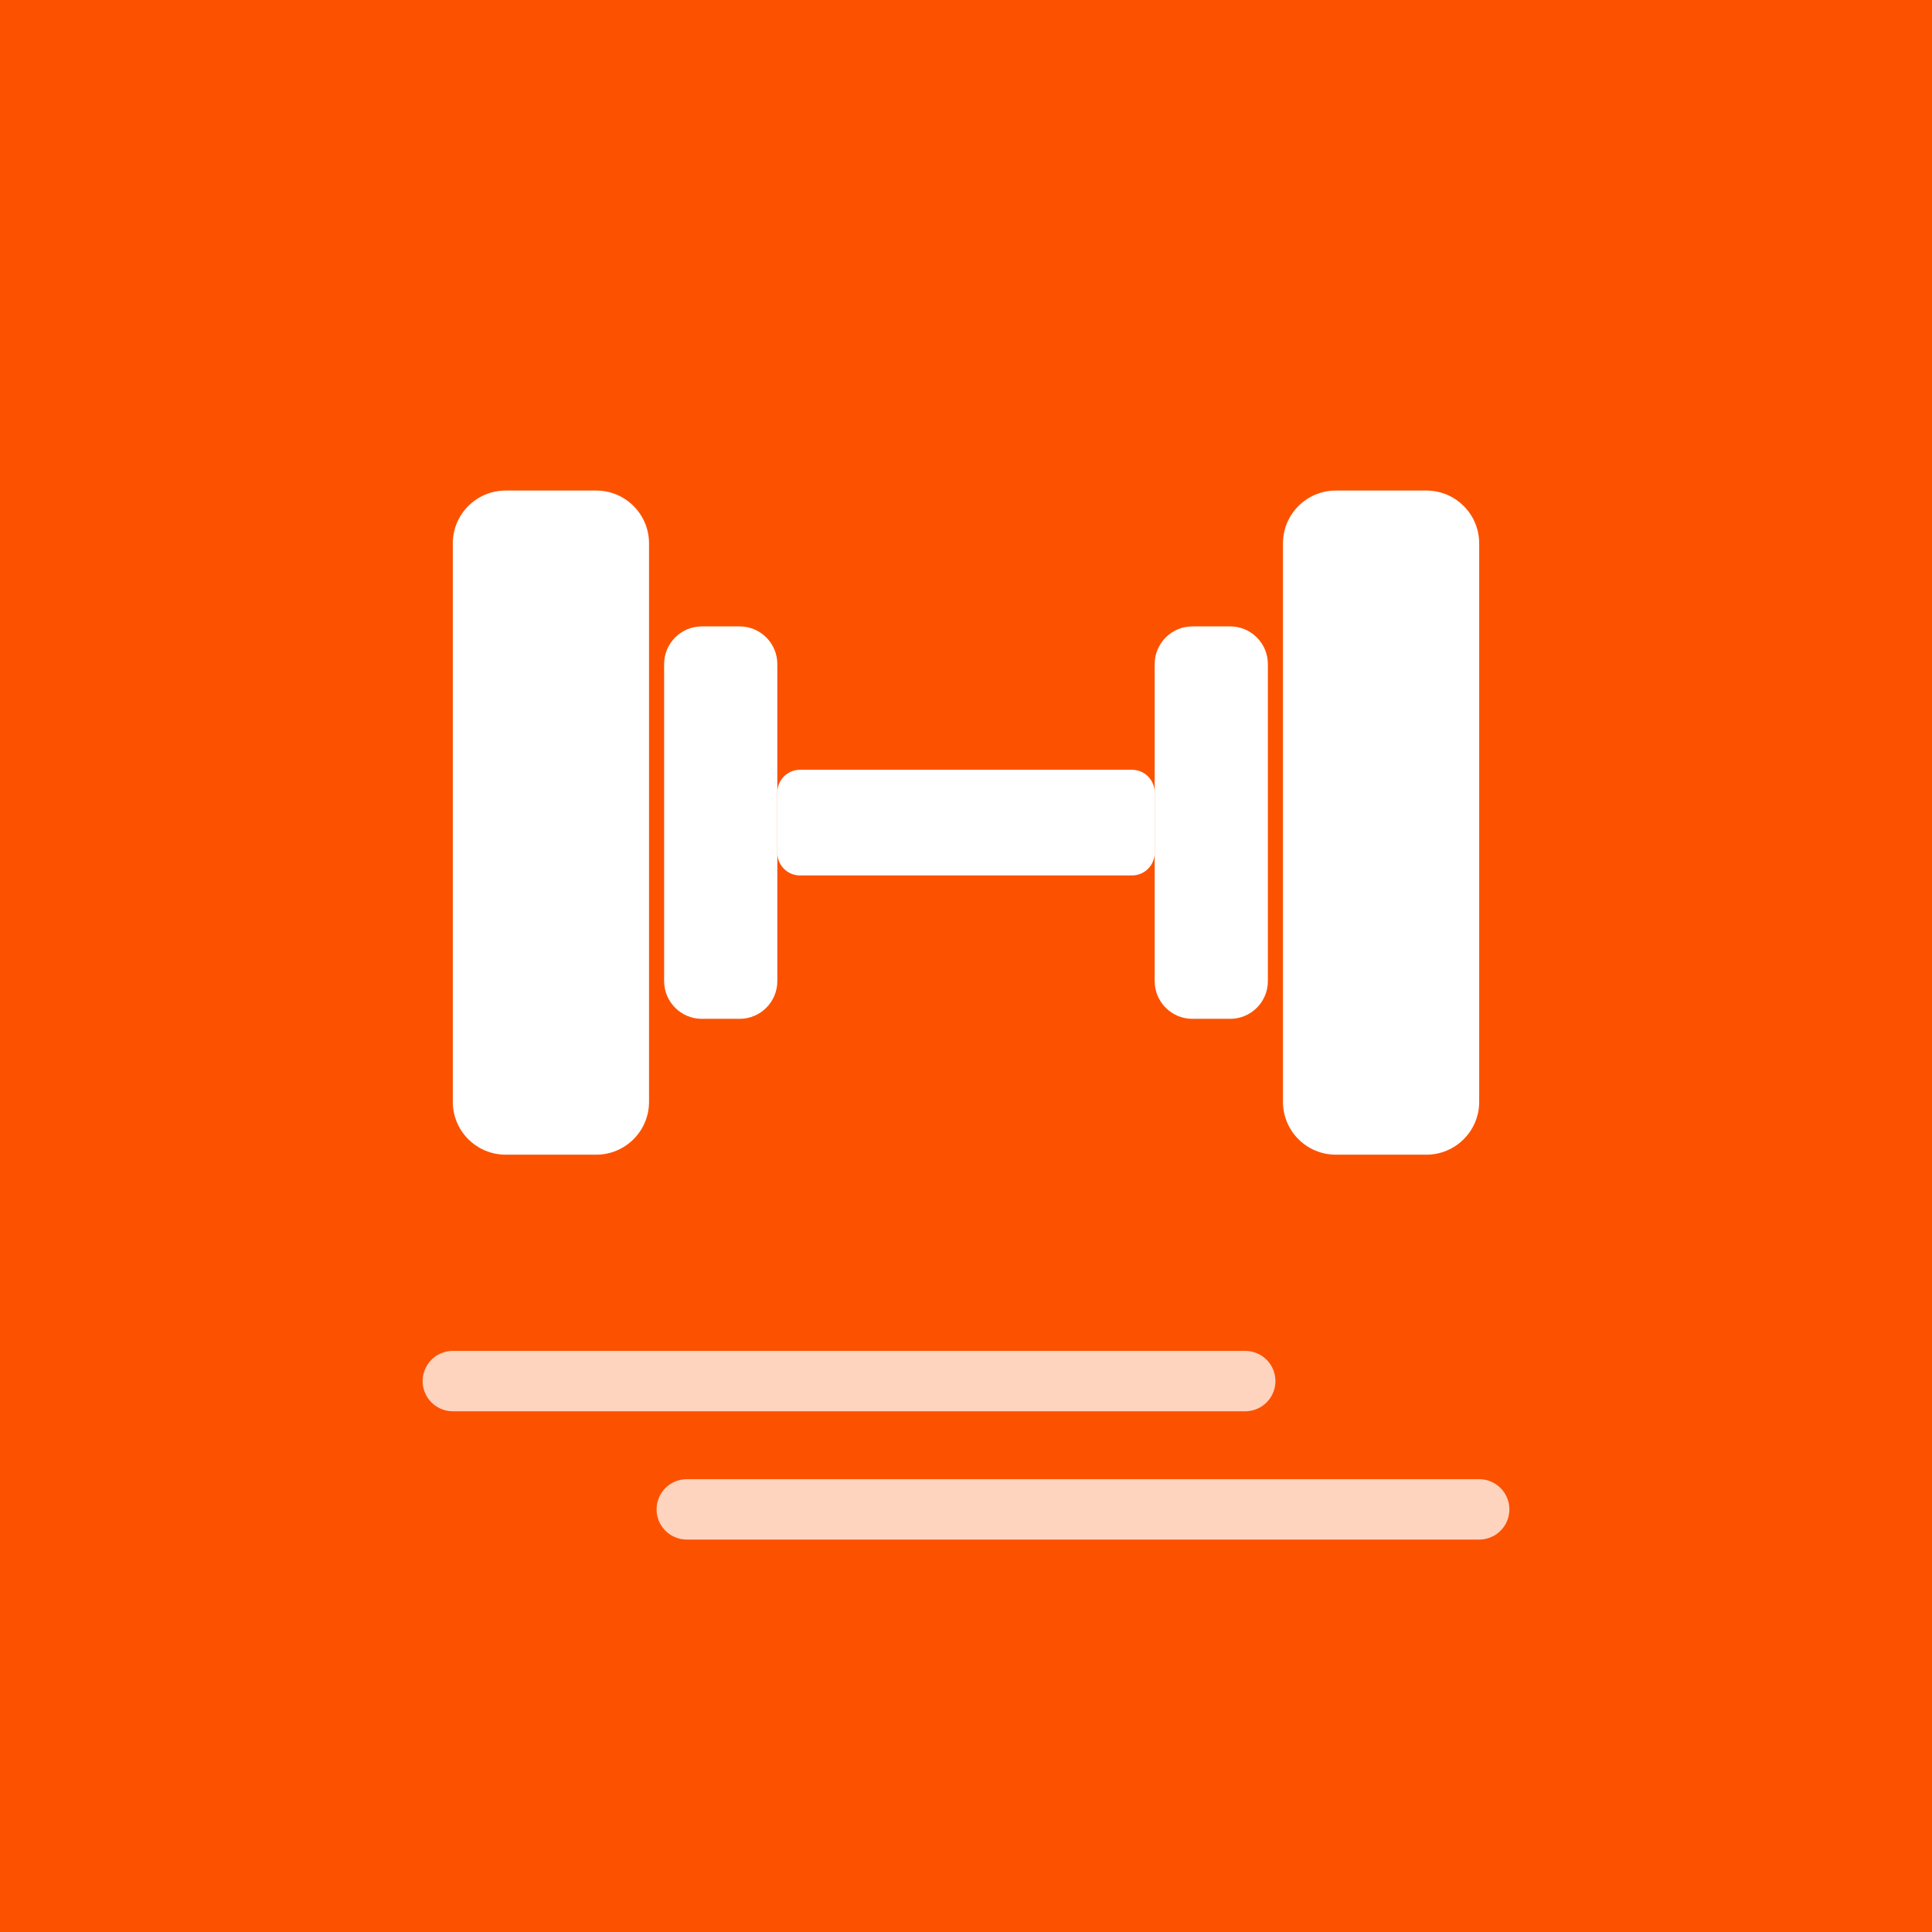
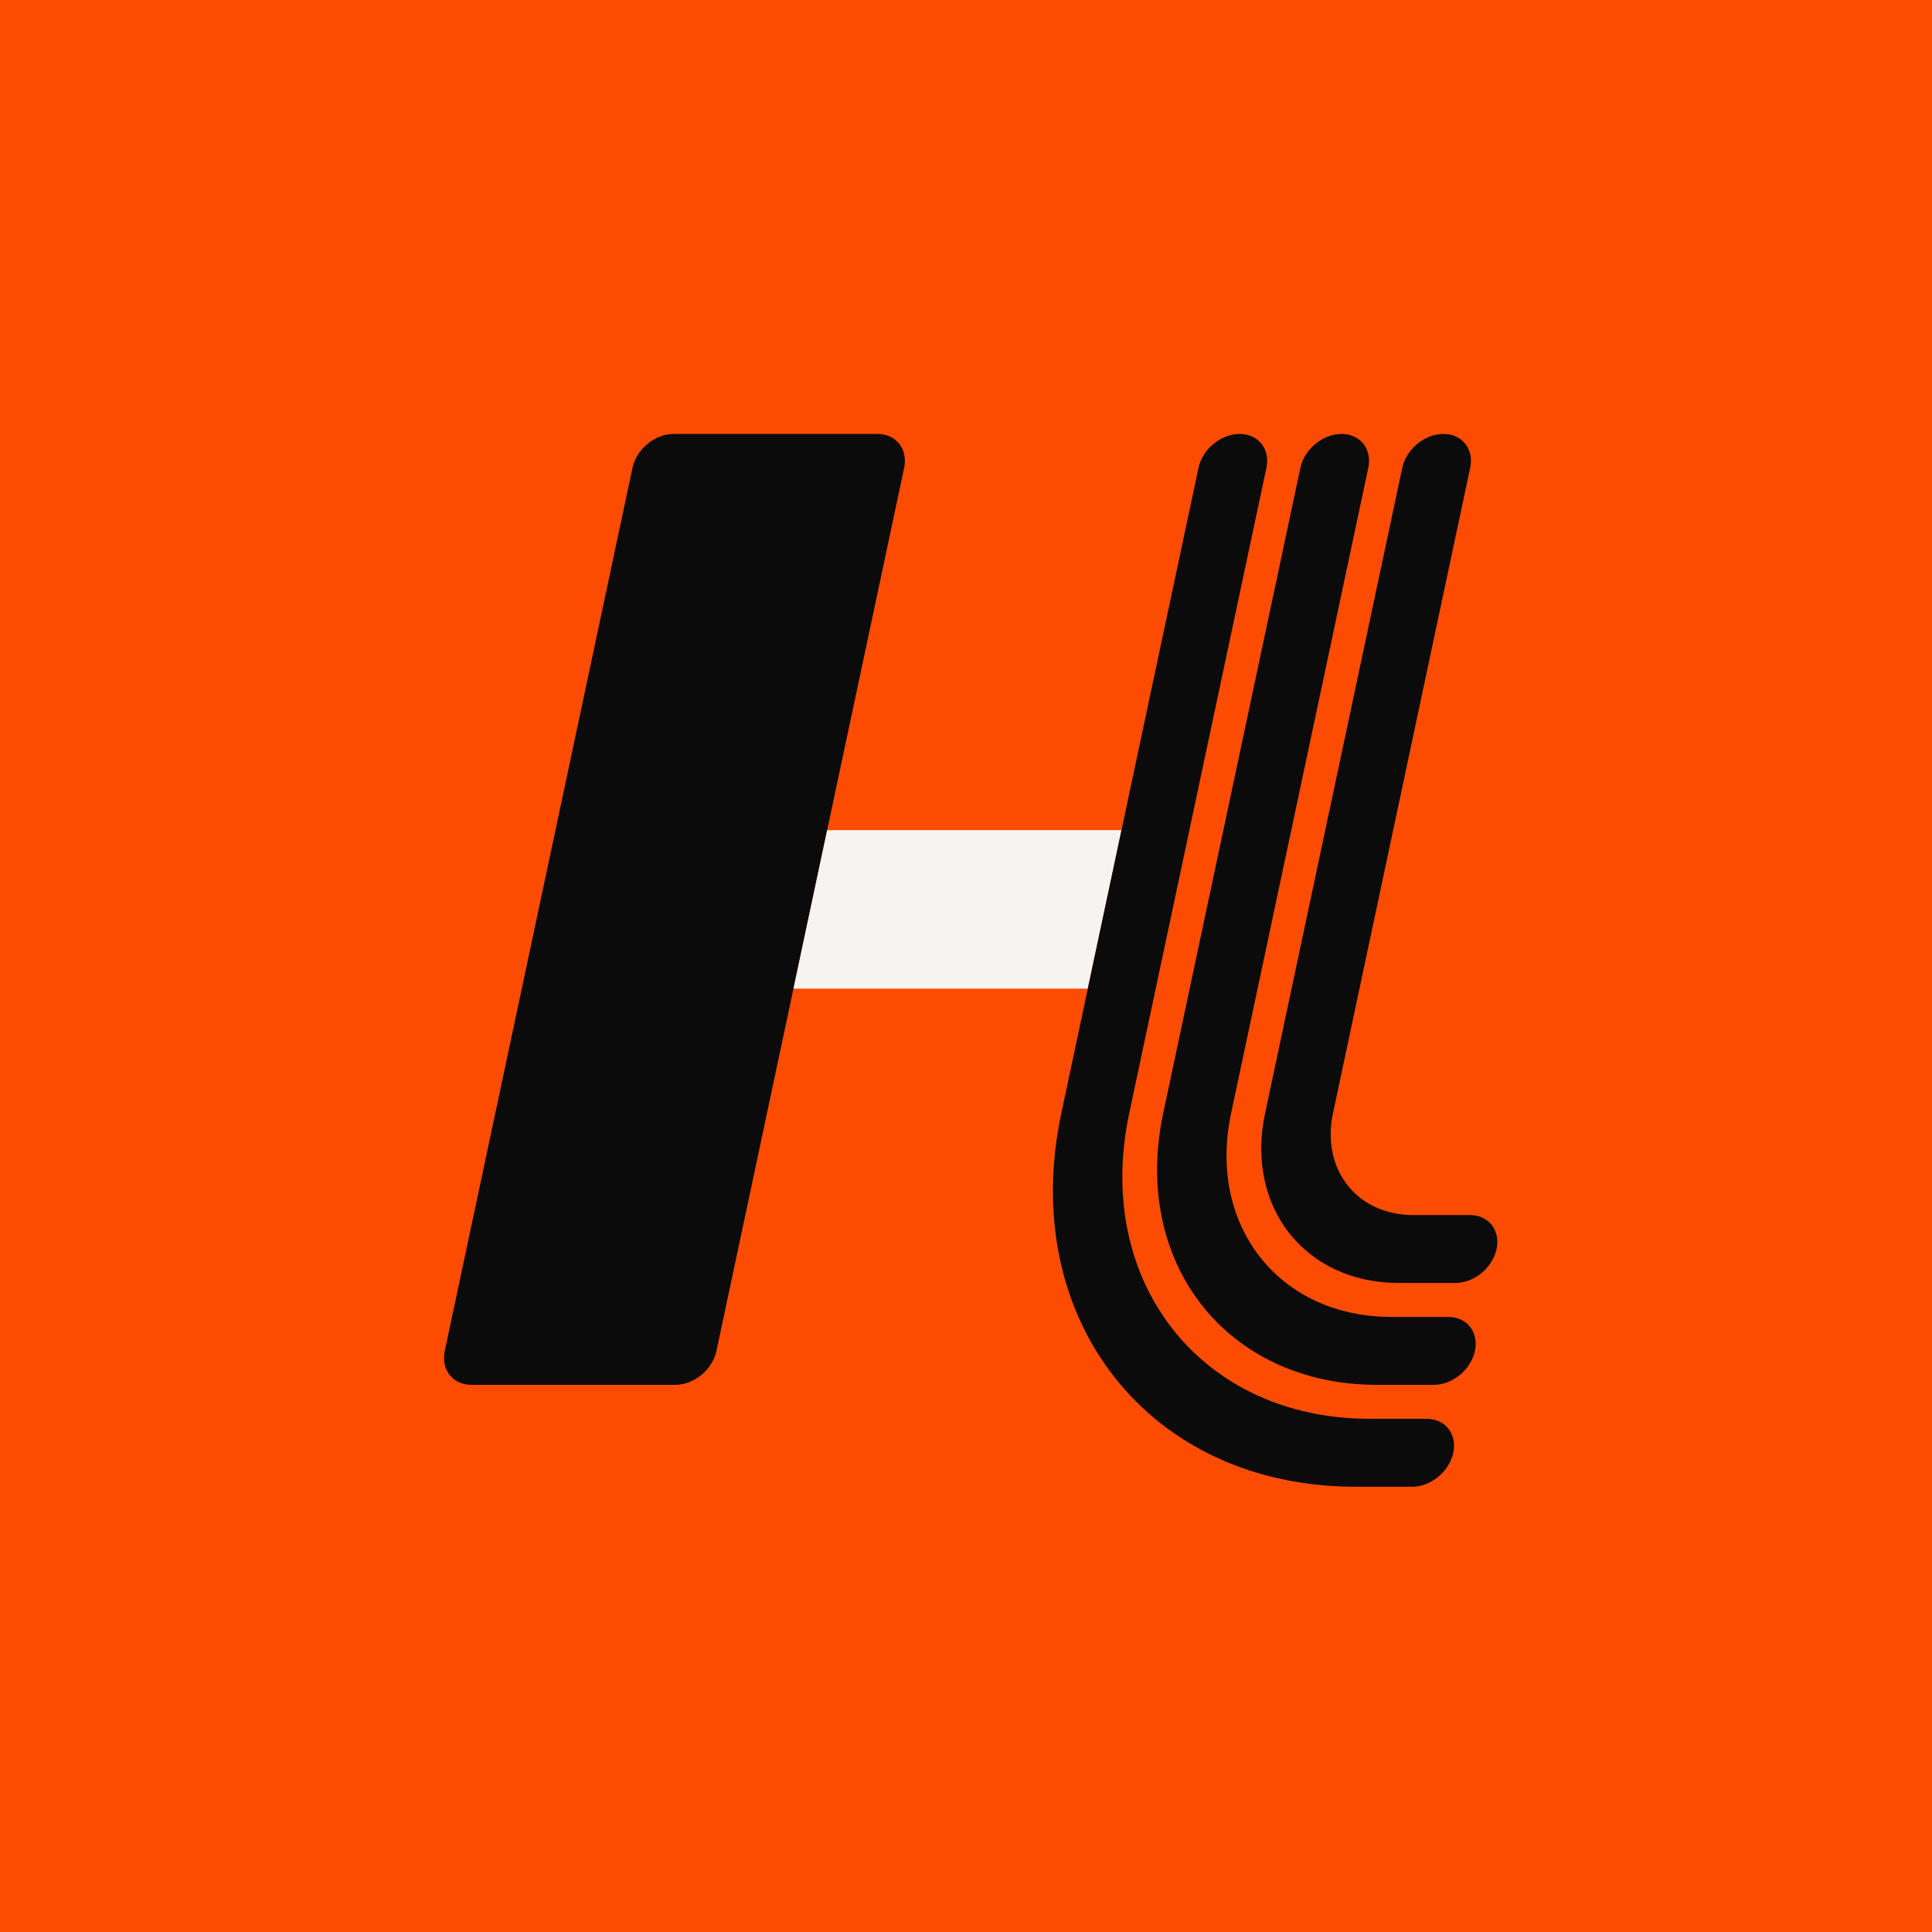
<svg xmlns="http://www.w3.org/2000/svg" viewBox="0 0 512 512">
-   <rect width="512" height="512" fill="#fc5200" />
-   <g fill="#ffffff" transform="translate(0 -20)">
-     <rect x="120" y="150" width="52" height="176" rx="14" />
-     <rect x="176" y="186" width="30" height="104" rx="10" />
-     <rect x="340" y="150" width="52" height="176" rx="14" />
-     <rect x="306" y="186" width="30" height="104" rx="10" />
-     <rect x="206" y="224" width="100" height="28" rx="6" />
-   </g>
-   <g stroke="#ffffff" stroke-opacity="0.75" stroke-width="16" stroke-linecap="round">
-     <line x1="120" y1="366" x2="330" y2="366" />
-     <line x1="182" y1="400" x2="392" y2="400" />
-   </g>
+   <rect width="512" height="512" fill="#FC4C02" />
+   <svg x="106" y="106" width="300" height="300" viewBox="10 15 100 100">
+     <g transform="translate(13 0) skewX(-12)">
+       <rect x="22" y="18" width="24" height="84" rx="3" fill="#0B0B0C" />
+       <rect x="46" y="53" width="26" height="14" fill="#F5F4F1" />
+       <g fill="none" stroke="#0B0B0C" stroke-width="6" stroke-linecap="round">
+         <path d="M75 21 L75 78 A30 30 0 0 0 105 108 L110 108" />
+         <path d="M84 21 L84 78 A21 21 0 0 0 105 99 L110 99" />
+         <path d="M93 21 L93 78 A12 12 0 0 0 105 90 L110 90" />
+       </g>
+     </g>
+   </svg>
</svg>
